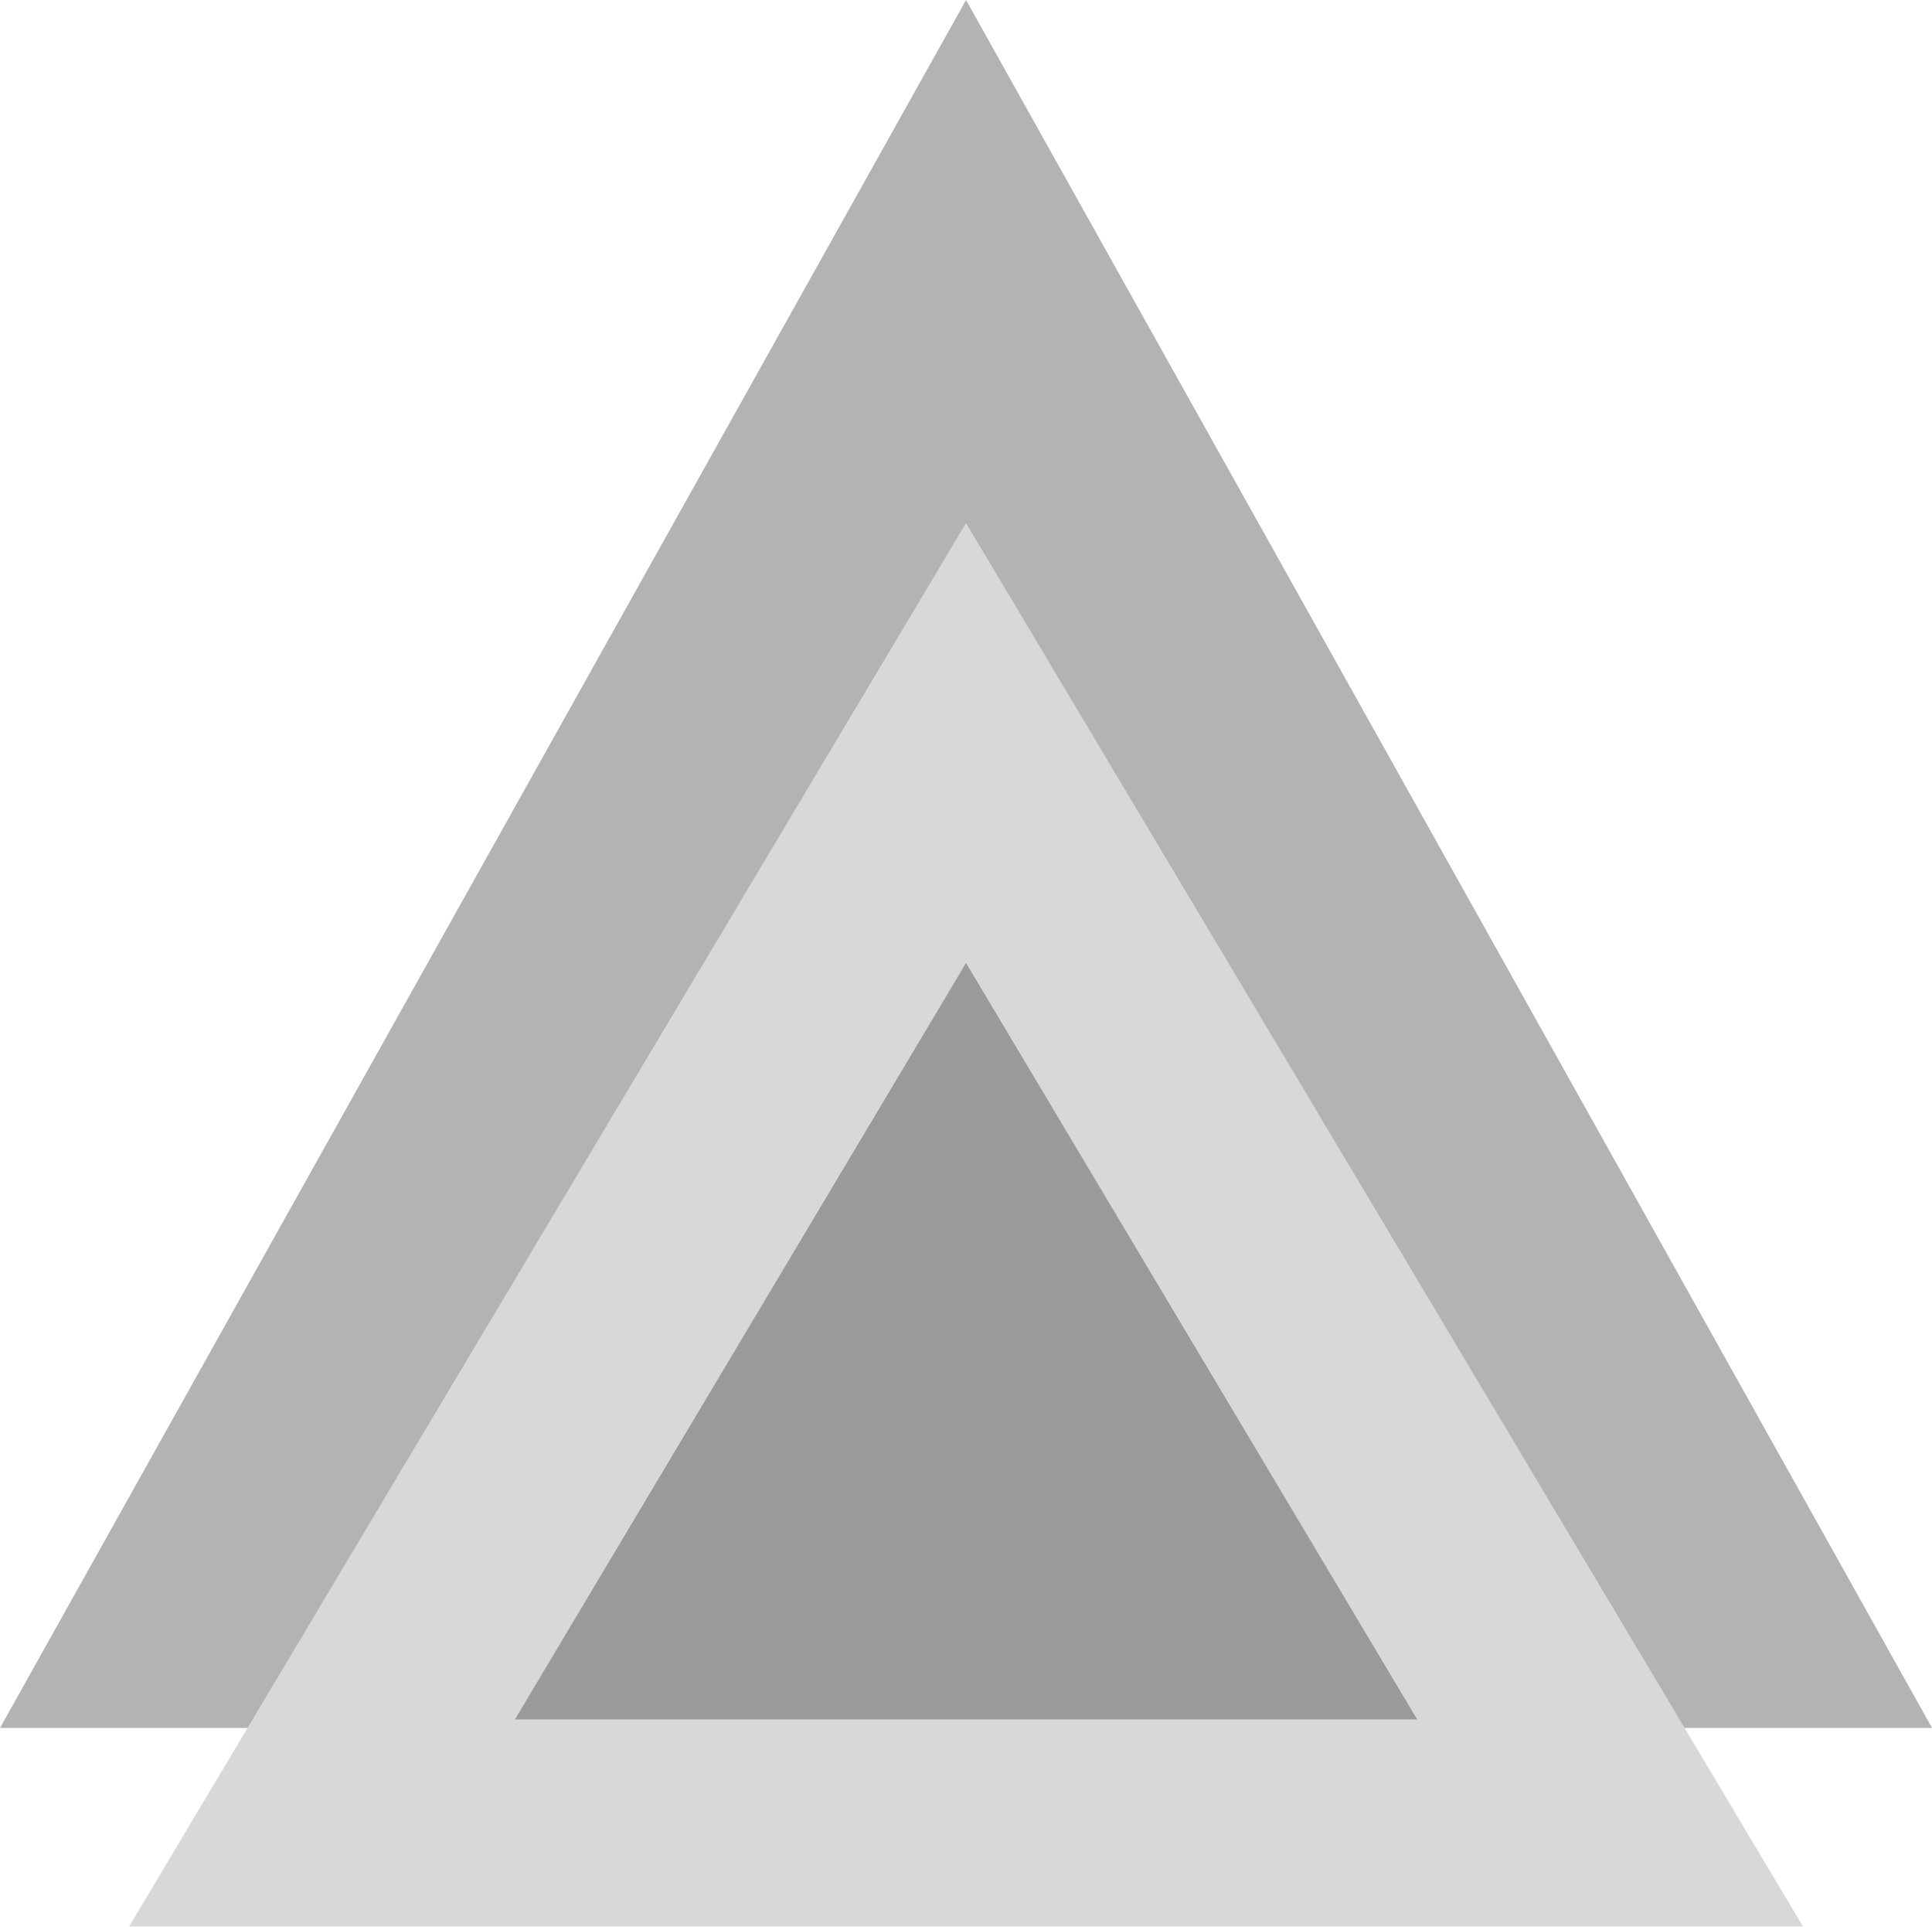
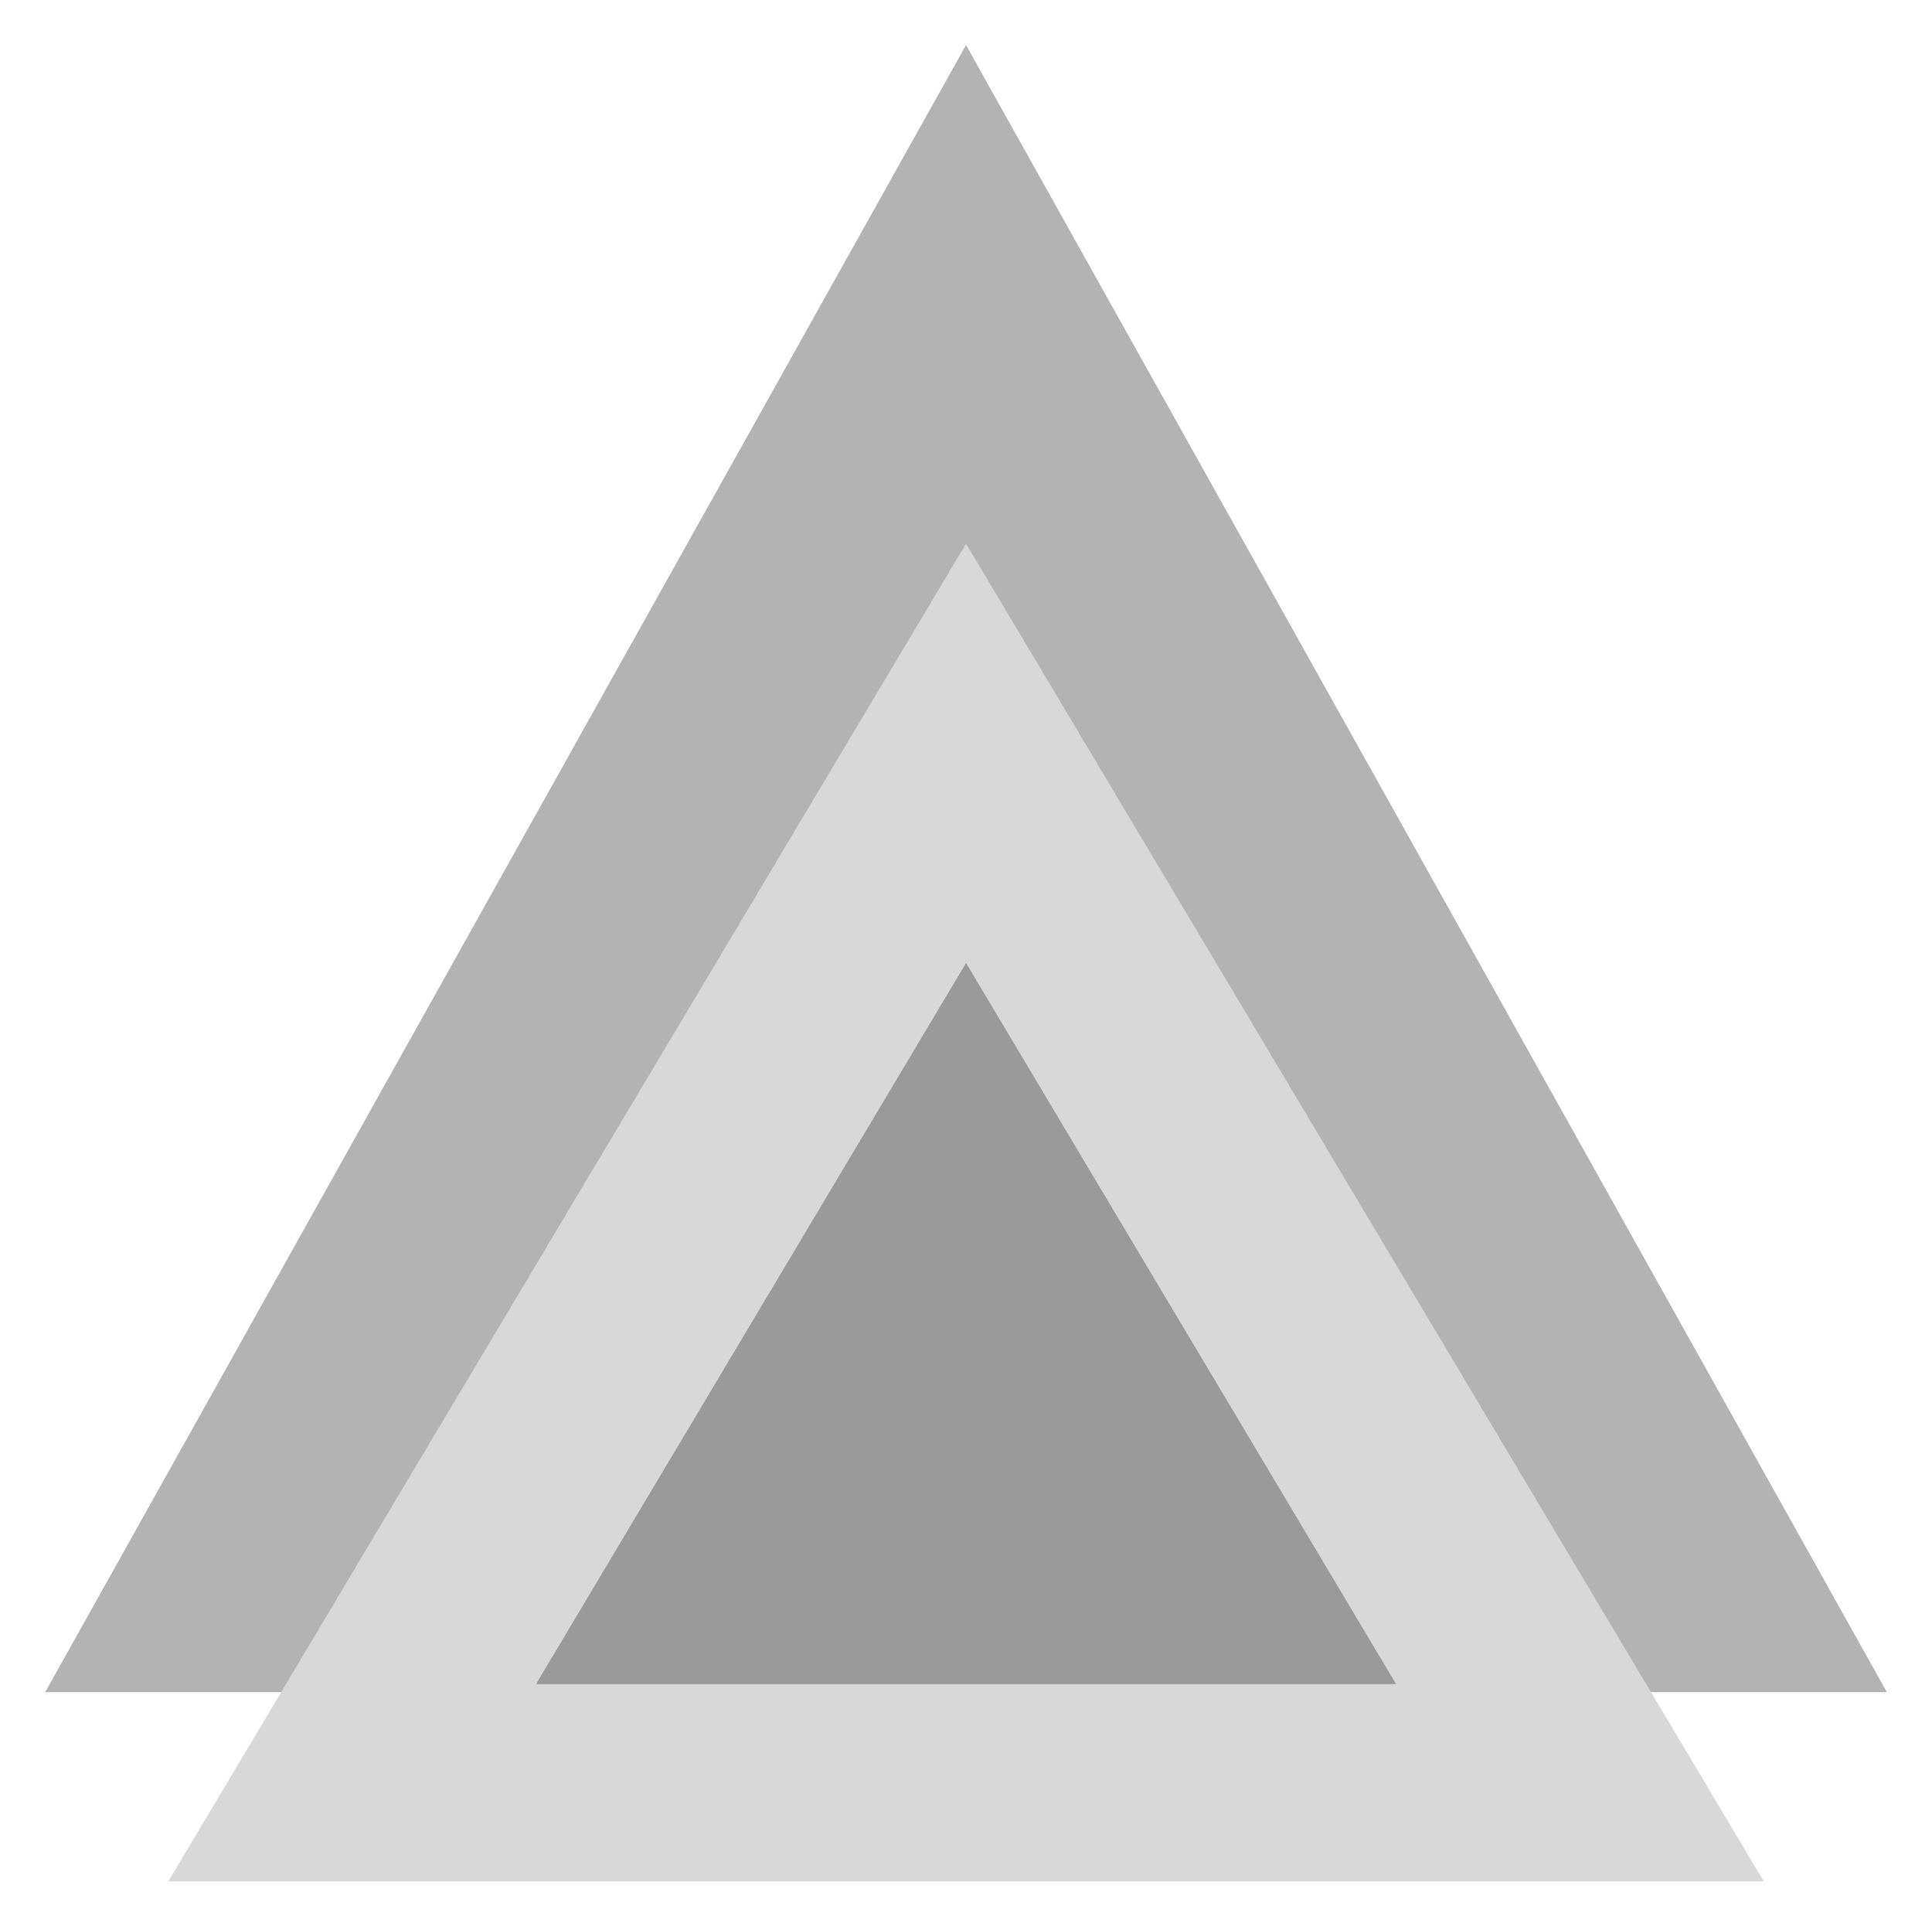
<svg xmlns="http://www.w3.org/2000/svg" width="26.458mm" height="26.377mm" viewBox="0 0 26.458 26.377" version="1.1" id="svg5">
  <defs id="defs2" />
  <g id="layer1" transform="translate(-101.8646,-132.4889)">
-     <g id="g4203" transform="matrix(1,0,0,0.8941725,-1.4500002e-5,15.38022)">
+     <g id="g4203" transform="matrix(0.9532461,0,0,0.8523663,5.38108,21.47213)">
      <path style="fill:#b3b3b3;fill-opacity:1;stroke:none;stroke-width:0.837px;stroke-linecap:butt;stroke-linejoin:miter;stroke-opacity:1" d="m 115.094,130.969 -13.229,26.458 h 26.458 z" id="path1013-2" />
      <path style="fill:#9a9a9a;fill-opacity:1;stroke:#d8d8d8;stroke-width:3.17;stroke-linecap:butt;stroke-linejoin:miter;stroke-miterlimit:4;stroke-dasharray:none;stroke-opacity:1" d="m 115.094,142.346 -8.819,16.536 h 17.639 z" id="path1013" />
    </g>
  </g>
</svg>
